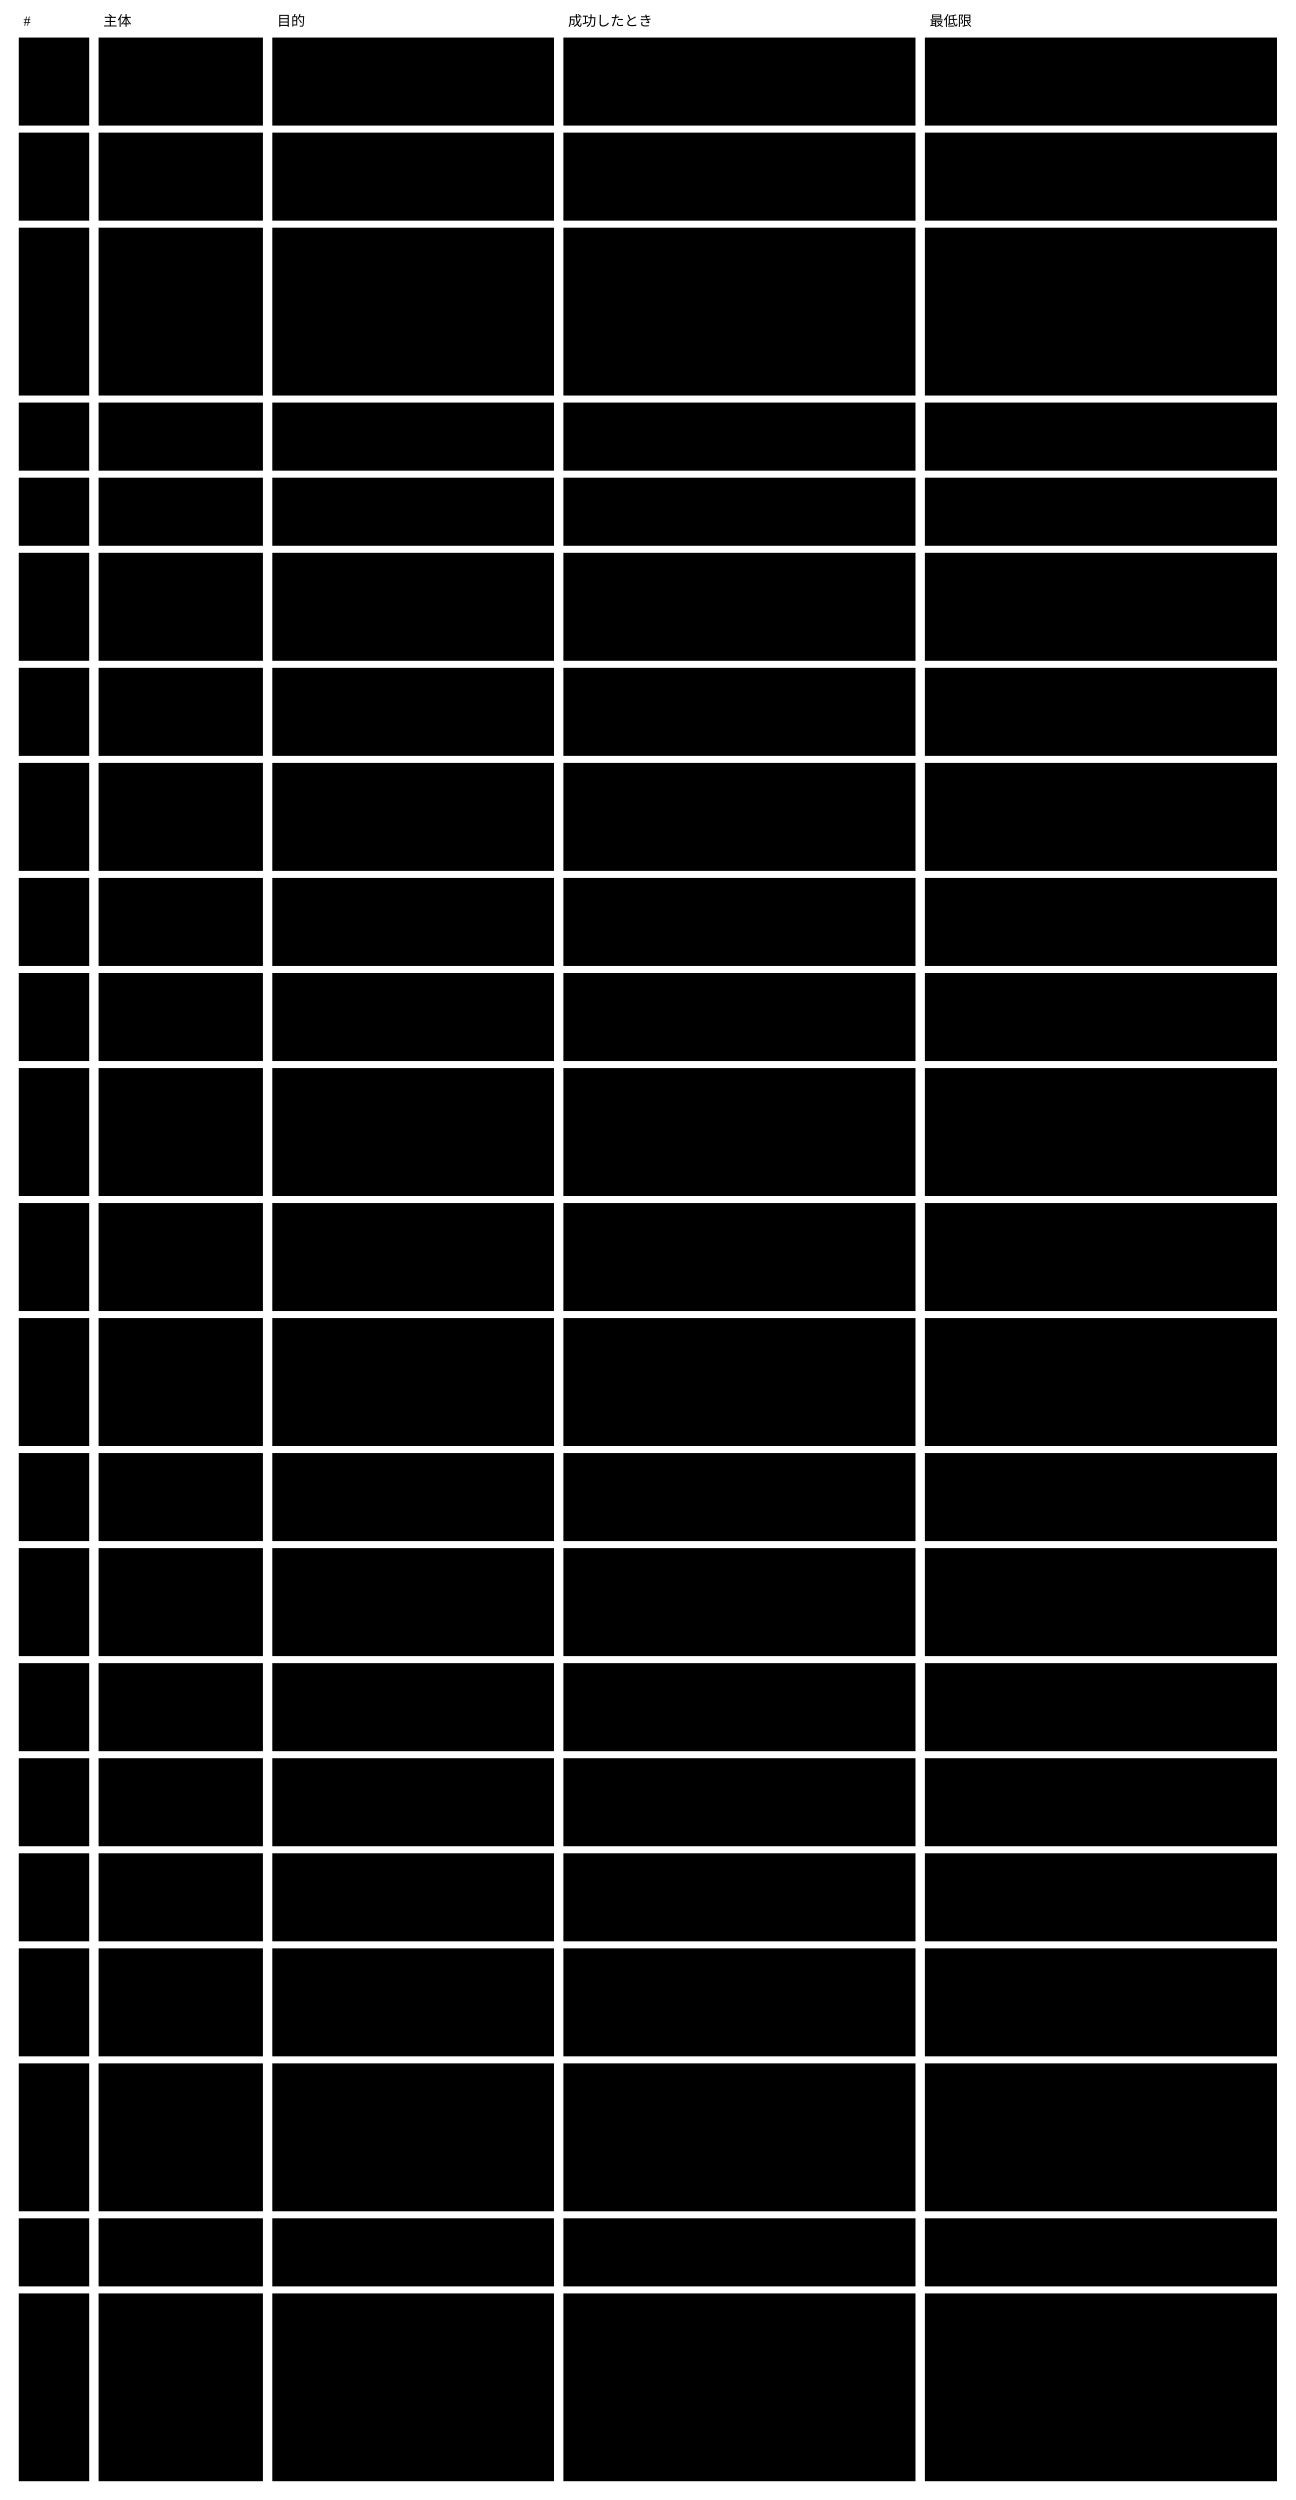
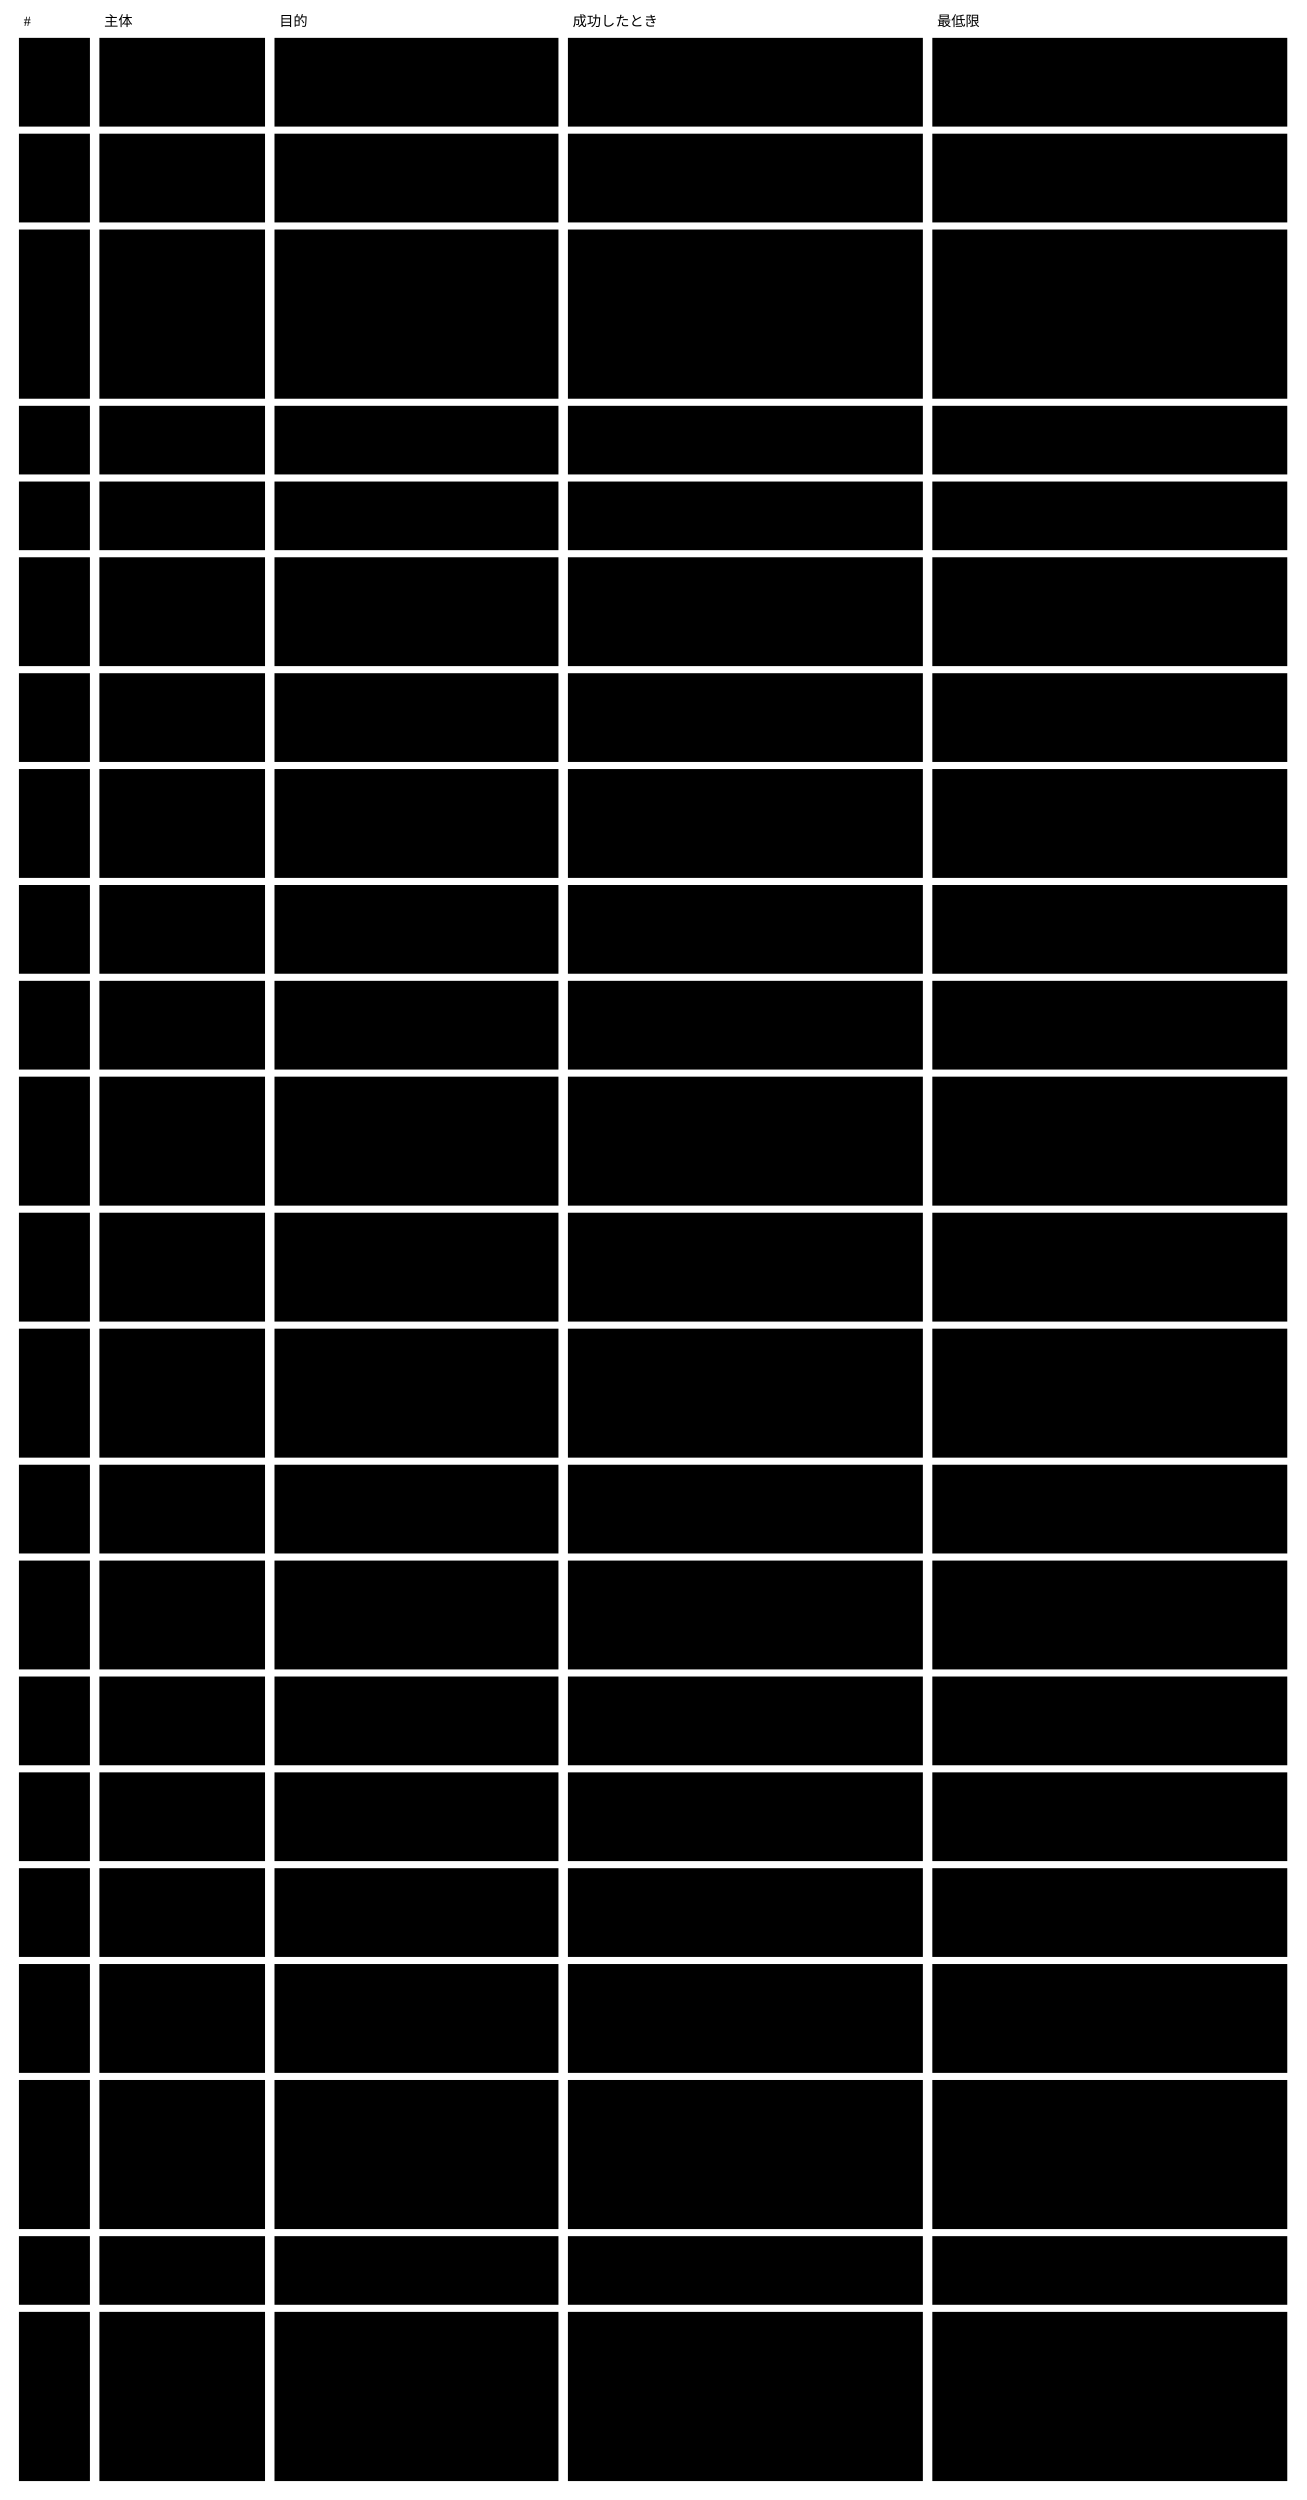
- <svg viewBox="0 0 1104 2130" style="min-width:900px" role="img" aria-label="使う場面：主体 ・ 目的 ・ 成功したときの保証 ・ 最低限の保証">
+ <svg viewBox="0 0 1104 2113" style="min-width:900px" role="img" aria-label="使う場面：主体 ・ 目的 ・ 成功したときの保証 ・ 最低限の保証">
  <text class="note" x="20" y="22">#</text>
  <text class="note" x="88" y="22">主体</text>
  <text class="note" x="236" y="22">目的</text>
  <text class="note" x="484" y="22">成功したとき</text>
  <text class="note" x="792" y="22">最低限</text>
  <rect class="box focus" x="16" y="32" width="60" height="75" />
  <text class="title" x="26" y="57">U0</text>
  <rect class="box" x="84" y="32" width="140" height="75" />
  <text class="label" x="94" y="57">利用者</text>
  <rect class="box" x="232" y="32" width="240" height="75" />
  <text class="label" x="242" y="57">AI に書かせた成果物を、正しいと確</text>
  <text class="label" x="242" y="74">かめた状態で使い続ける</text>
  <rect class="box" x="480" y="32" width="300" height="75" />
  <text class="label" x="490" y="57">使っている instance が、いまの契約のすべ</text>
  <text class="label" x="490" y="74">ての rule で verified（機械の検証と、変</text>
  <text class="label" x="490" y="91">更に入れた AI ・ 人の判定の記録）である</text>
  <rect class="box" x="788" y="32" width="300" height="75" />
  <text class="label" x="798" y="57">入力が変わった判定と、検証できなかった rule</text>
  <text class="label" x="798" y="74">は、verified として見えない</text>
  <rect class="box focus" x="16" y="113" width="60" height="75" />
  <text class="title" x="26" y="138">U1</text>
  <rect class="box" x="84" y="113" width="140" height="75" />
  <text class="label" x="94" y="138">作者（人か AI）</text>
  <rect class="box" x="232" y="113" width="240" height="75" />
  <text class="label" x="242" y="138">Concrete スキーマを作る</text>
  <rect class="box" x="480" y="113" width="300" height="75" />
  <text class="label" x="490" y="138">Concrete が Abstract の版と拡張の契約に</text>
  <text class="label" x="490" y="155">従い、Agent が案内に従って instance を書</text>
  <text class="label" x="490" y="172">ける</text>
  <rect class="box" x="788" y="113" width="300" height="75" />
  <text class="label" x="798" y="138">契約に従わない Concrete は、違反した</text>
  <text class="label" x="798" y="155">rule と一緒に取り込めない理由として出る</text>
  <rect class="box focus" x="16" y="194" width="60" height="143" />
  <text class="title" x="26" y="219">U2</text>
  <rect class="box" x="84" y="194" width="140" height="143" />
  <text class="label" x="94" y="219">作者</text>
  <rect class="box" x="232" y="194" width="240" height="143" />
  <text class="label" x="242" y="219">Concrete スキーマを変える（繰り</text>
  <text class="label" x="242" y="236">返した注意を x-prompt に上げる</text>
  <text class="label" x="242" y="253">ことを含む）</text>
  <rect class="box" x="480" y="194" width="300" height="143" />
  <text class="label" x="490" y="219">変更に、変更後の姿での全 instance の状</text>
  <text class="label" x="490" y="236">態・ 状態が変わった instance ・ 人が見る</text>
  <text class="label" x="490" y="253">ものが出る。x-prompt を変えた欄の前の AI</text>
  <text class="label" x="490" y="270">の判定は効かなくなり、取り直すまで</text>
  <text class="label" x="490" y="287">unverified として出る。変更の記録（意</text>
  <text class="label" x="490" y="304">図・ 目的の参照）が一緒に残り、セッションの</text>
  <text class="label" x="490" y="321">参照は手元の索引に残る</text>
  <rect class="box" x="788" y="194" width="300" height="143" />
  <text class="label" x="798" y="219">取り込むまで、いまの契約 ・ x-prompt と</text>
  <text class="label" x="798" y="236">instance の状態は変わらない</text>
  <rect class="box focus" x="16" y="343" width="60" height="58" />
  <text class="title" x="26" y="368">U3</text>
  <rect class="box" x="84" y="343" width="140" height="58" />
  <text class="label" x="94" y="368">作者</text>
  <rect class="box" x="232" y="343" width="240" height="58" />
  <text class="label" x="242" y="368">Abstract の新しい版に</text>
  <text class="label" x="242" y="385">Concrete を合わせる</text>
  <rect class="box" x="480" y="343" width="300" height="58" />
  <text class="label" x="490" y="368">機械で直せる箇所は直り、残りは案内に従って直</text>
  <text class="label" x="490" y="385">る</text>
  <rect class="box" x="788" y="343" width="300" height="58" />
  <text class="label" x="798" y="368">移せなかった箇所は一覧で返り、いまの</text>
  <text class="label" x="798" y="385">Concrete は壊れない</text>
  <rect class="box focus" x="16" y="407" width="60" height="58" />
  <text class="title" x="26" y="432">U4</text>
  <rect class="box" x="84" y="407" width="140" height="58" />
  <text class="label" x="94" y="432">提供側（Core を</text>
  <text class="label" x="94" y="449">作る側）</text>
  <rect class="box" x="232" y="407" width="240" height="58" />
  <text class="label" x="242" y="432">Abstract の新しい版を、移し方と</text>
  <text class="label" x="242" y="449">一緒に出す</text>
  <rect class="box" x="480" y="407" width="300" height="58" />
  <text class="label" x="490" y="432">作者が U3 を案内どおりに終えられる</text>
  <rect class="box" x="788" y="407" width="300" height="58" />
  <text class="label" x="798" y="432">前の Abstract の版は中身が変わらず、それ</text>
  <text class="label" x="798" y="449">を申告する Concrete は検証を通り続ける</text>
  <rect class="box focus" x="16" y="471" width="60" height="92" />
  <text class="title" x="26" y="496">U5</text>
  <rect class="box" x="84" y="471" width="140" height="92" />
  <text class="label" x="94" y="496">AI の Agent</text>
  <rect class="box" x="232" y="471" width="240" height="92" />
  <text class="label" x="242" y="496">instance を作る</text>
  <rect class="box" x="480" y="471" width="300" height="92" />
  <text class="label" x="490" y="496">決定権が人の欄は人の入口から来た値のまま書か</text>
  <text class="label" x="490" y="513">れ、rule ごとの結果がそろい、violated が</text>
  <text class="label" x="490" y="530">無い。変更の記録（意図 ・ 目的の参照）が一</text>
  <text class="label" x="490" y="547">緒に残り、セッションの参照は手元の索引に残る</text>
  <rect class="box" x="788" y="471" width="300" height="92" />
  <text class="label" x="798" y="496">violated ・ error の rule が根拠付きで</text>
  <text class="label" x="798" y="513">返る。必須の欄が空なら、根拠「必須の欄が空」</text>
  <text class="label" x="798" y="530">の機械の violated として返る</text>
  <rect class="box focus" x="16" y="569" width="60" height="75" />
  <text class="title" x="26" y="594">U6</text>
  <rect class="box" x="84" y="569" width="140" height="75" />
  <text class="label" x="94" y="594">AI の Agent</text>
  <rect class="box" x="232" y="569" width="240" height="75" />
  <text class="label" x="242" y="594">既存の instance を変える</text>
  <rect class="box" x="480" y="569" width="300" height="75" />
  <text class="label" x="490" y="594">参照と導出値が整合したまま変わる。変更の記録</text>
  <text class="label" x="490" y="611">（意図 ・ 目的の参照）が一緒に残り、セッシ</text>
  <text class="label" x="490" y="628">ョンの参照は手元の索引に残る</text>
  <rect class="box" x="788" y="569" width="300" height="75" />
  <text class="label" x="798" y="594">参照が壊れる ・ 導出値が合わない変更は</text>
  <text class="label" x="798" y="611">violated として返り、取り込めない理由に出</text>
  <text class="label" x="798" y="628">る</text>
  <rect class="box focus" x="16" y="650" width="60" height="92" />
  <text class="title" x="26" y="675">U7</text>
  <rect class="box" x="84" y="650" width="140" height="92" />
  <text class="label" x="94" y="675">AI の Agent</text>
  <rect class="box" x="232" y="650" width="240" height="92" />
  <text class="label" x="242" y="675">契約の変更で violated になった</text>
  <text class="label" x="242" y="692">instance を、同じ変更の中で直す</text>
  <rect class="box" x="480" y="650" width="300" height="92" />
  <text class="label" x="490" y="675">直した instance が変更後の契約で</text>
  <text class="label" x="490" y="692">violated を持たず、元の意味が保たれてい</text>
  <text class="label" x="490" y="709">る。変更の記録（意図 ・ 目的の参照）が一緒</text>
  <text class="label" x="490" y="726">に残り、セッションの参照は手元の索引に残る</text>
  <rect class="box" x="788" y="650" width="300" height="92" />
  <text class="label" x="798" y="675">直せなかった instance は violated のま</text>
  <text class="label" x="798" y="692">ま変更後の検証に出て、理由が返る</text>
  <rect class="box focus" x="16" y="748" width="60" height="75" />
  <text class="title" x="26" y="773">U8</text>
  <rect class="box" x="84" y="748" width="140" height="75" />
  <text class="label" x="94" y="773">CI（変更の仕組</text>
  <text class="label" x="94" y="790">み）</text>
  <rect class="box" x="232" y="748" width="240" height="75" />
  <text class="label" x="242" y="773">変更のたびに、すべての instance</text>
  <text class="label" x="242" y="790">を検証する</text>
  <rect class="box" x="480" y="748" width="300" height="75" />
  <text class="label" x="490" y="773">violated と unverified の一覧が返り、</text>
  <text class="label" x="490" y="790">手元と同じ結果になる</text>
  <rect class="box" x="788" y="748" width="300" height="75" />
  <text class="label" x="798" y="773">validator が答えない ・ 誤った形で答えた</text>
  <text class="label" x="798" y="790">rule は error として返り、verified に</text>
  <text class="label" x="798" y="807">数えない</text>
  <rect class="box focus" x="16" y="829" width="60" height="75" />
  <text class="title" x="26" y="854">U10</text>
  <rect class="box" x="84" y="829" width="140" height="75" />
  <text class="label" x="94" y="854">作業した本人か</text>
  <text class="label" x="94" y="871">AI の Agent</text>
  <rect class="box" x="232" y="829" width="240" height="75" />
  <text class="label" x="242" y="854">入力が変わって効かなくなった判定を</text>
  <text class="label" x="242" y="871">取り直す</text>
  <rect class="box" x="480" y="829" width="300" height="75" />
  <text class="label" x="490" y="854">入力が変わった rule だけが検証し直され、状</text>
  <text class="label" x="490" y="871">態が変わった instance が変更の出力に出る</text>
  <rect class="box" x="788" y="829" width="300" height="75" />
  <text class="label" x="798" y="854">基盤を通らずに書き換えられた instance</text>
  <text class="label" x="798" y="871">も、次の検証で入力が変わったと分かり、前の判</text>
  <text class="label" x="798" y="888">定は効かない</text>
  <rect class="box focus" x="16" y="910" width="60" height="109" />
  <text class="title" x="26" y="935">U11</text>
  <rect class="box" x="84" y="910" width="140" height="109" />
  <text class="label" x="94" y="935">利用者</text>
  <rect class="box" x="232" y="910" width="240" height="109" />
  <text class="label" x="242" y="935">要らない instance ・ 判定の記録</text>
  <text class="label" x="242" y="952">を消す</text>
  <rect class="box" x="480" y="910" width="300" height="109" />
  <text class="label" x="490" y="935">同じ文脈の中で、消したものを指す参照と、消し</text>
  <text class="label" x="490" y="952">たものに結び付いた判定の記録が残っていない。</text>
  <text class="label" x="490" y="969">変更の記録は経緯として残る</text>
  <rect class="box" x="788" y="910" width="300" height="109" />
  <text class="label" x="798" y="935">消したものを指す instance は変更後の検証</text>
  <text class="label" x="798" y="952">で violated になり、取り込めない理由に出</text>
  <text class="label" x="798" y="969">る。ほかの文脈から指されている instance</text>
  <text class="label" x="798" y="986">を消すと、指している側の次の検証で</text>
  <text class="label" x="798" y="1003">violated になり、黙って壊れない</text>
  <rect class="box focus" x="16" y="1025" width="60" height="92" />
  <text class="title" x="26" y="1050">U12</text>
  <rect class="box" x="84" y="1025" width="140" height="92" />
  <text class="label" x="94" y="1050">読み手（人）</text>
  <rect class="box" x="232" y="1025" width="240" height="92" />
  <text class="label" x="242" y="1050">人が読む形で読んで判断する</text>
  <rect class="box" x="480" y="1025" width="300" height="92" />
  <text class="label" x="490" y="1050">rule ごとの結果と instance の状態が、内</text>
  <text class="label" x="490" y="1067">容と一緒に見える</text>
  <rect class="box" x="788" y="1025" width="300" height="92" />
  <text class="label" x="798" y="1050">描画に失敗したら1ページも書かず、効かなくな</text>
  <text class="label" x="798" y="1067">った判定を verified として見せない。探し</text>
  <text class="label" x="798" y="1084">た結果には探した範囲が付き、範囲の外は探して</text>
  <text class="label" x="798" y="1101">いないと返る</text>
  <rect class="box focus" x="16" y="1123" width="60" height="109" />
  <text class="title" x="26" y="1148">U13</text>
  <rect class="box" x="84" y="1123" width="140" height="109" />
  <text class="label" x="94" y="1148">利用者 ・ 監査す</text>
  <text class="label" x="94" y="1165">る人</text>
  <rect class="box" x="232" y="1123" width="240" height="109" />
  <text class="label" x="242" y="1148">検証と判定と内容の変更の経緯を、対</text>
  <text class="label" x="242" y="1165">象ごと ・ 目的ごとにあとから確か</text>
  <text class="label" x="242" y="1182">める</text>
  <rect class="box" x="480" y="1123" width="300" height="109" />
  <text class="label" x="490" y="1148">対象ごとに、どの意図 ・ どの目的で ・ どの</text>
  <text class="label" x="490" y="1165">欄を変えたかと、誰が ・ どの変更の姿で ・</text>
  <text class="label" x="490" y="1182">どの instance × rule を判定したかが分か</text>
  <text class="label" x="490" y="1199">る。いつ ・ 誰が出したかは変更の仕組みの履</text>
  <text class="label" x="490" y="1216">歴から分かる</text>
  <rect class="box" x="788" y="1123" width="300" height="109" />
  <text class="label" x="798" y="1148">記録の書き換えは変更の差分に出て、AI ・ 人</text>
  <text class="label" x="798" y="1165">の rule で判定の記録が無いもの ・ 変更の記</text>
  <text class="label" x="798" y="1182">録が無い書き換えは、記録が無いと分かる</text>
  <rect class="box focus" x="16" y="1238" width="60" height="75" />
  <text class="title" x="26" y="1263">U14</text>
  <rect class="box" x="84" y="1238" width="140" height="75" />
  <text class="label" x="94" y="1263">harness の作者</text>
  <rect class="box" x="232" y="1238" width="240" height="75" />
  <text class="label" x="242" y="1263">validator（AI ・ 外のツール）</text>
  <text class="label" x="242" y="1280">をつなぐ</text>
  <rect class="box" x="480" y="1238" width="300" height="75" />
  <text class="label" x="490" y="1263">判定できる rule が宣言され、宣言の外の</text>
  <text class="label" x="490" y="1280">rule は unsupported と返る</text>
  <rect class="box" x="788" y="1238" width="300" height="75" />
  <text class="label" x="798" y="1263">validator を1つもつながなくても、機械で決</text>
  <text class="label" x="798" y="1280">まる rule は検証され、残りは</text>
  <text class="label" x="798" y="1297">unsupported として返る</text>
  <rect class="box focus" x="16" y="1319" width="60" height="92" />
  <text class="title" x="26" y="1344">U16</text>
  <rect class="box" x="84" y="1319" width="140" height="92" />
  <text class="label" x="94" y="1344">作業した本人</text>
  <rect class="box" x="232" y="1319" width="240" height="92" />
  <text class="label" x="242" y="1344">セッションの中で、意図への判断のう</text>
  <text class="label" x="242" y="1361">ち機械と AI が決めきれなかった</text>
  <text class="label" x="242" y="1378">rule ・ 人が決める欄を承認する</text>
  <text class="label" x="242" y="1395">（AI の判定を覆すことを含む）</text>
  <rect class="box" x="480" y="1319" width="300" height="92" />
  <text class="label" x="490" y="1344">原因ごとにまとめて判断し、示した入力 ・ 意</text>
  <text class="label" x="490" y="1361">図に結び付いた人の判定の記録が同じ変更に入</text>
  <text class="label" x="490" y="1378">る。同じ判断を繰り返したものは、x-prompt</text>
  <text class="label" x="490" y="1395">に上げる材料として引ける</text>
  <rect class="box" x="788" y="1319" width="300" height="92" />
  <text class="label" x="798" y="1344">判断されなかったものは unverified のまま</text>
  <text class="label" x="798" y="1361">残り、verified として見えない。セッション</text>
  <text class="label" x="798" y="1378">の中でも、承認は人の入口からだけ入る</text>
  <rect class="box focus" x="16" y="1417" width="60" height="75" />
  <text class="title" x="26" y="1442">U17</text>
  <rect class="box" x="84" y="1417" width="140" height="75" />
  <text class="label" x="94" y="1442">利用者</text>
  <rect class="box" x="232" y="1417" width="240" height="75" />
  <text class="label" x="242" y="1442">既存のファイルを取り込む（導入）</text>
  <rect class="box" x="480" y="1417" width="300" height="75" />
  <text class="label" x="490" y="1442">$schema が1つに決まるファイルはそのまま</text>
  <text class="label" x="490" y="1459">instance になり、決まらないファイルは下書</text>
  <text class="label" x="490" y="1476">きとして一覧に出る</text>
  <rect class="box" x="788" y="1417" width="300" height="75" />
  <text class="label" x="798" y="1442">取り込めなかったファイルは中身が変わらず、理</text>
  <text class="label" x="798" y="1459">由が返る</text>
  <rect class="box focus" x="16" y="1498" width="60" height="75" />
  <text class="title" x="26" y="1523">U18</text>
  <rect class="box" x="84" y="1498" width="140" height="75" />
  <text class="label" x="94" y="1523">利用者（チーム）</text>
  <rect class="box" x="232" y="1498" width="240" height="75" />
  <text class="label" x="242" y="1523">ほかの変更を取り込む</text>
  <rect class="box" x="480" y="1498" width="300" height="75" />
  <text class="label" x="490" y="1523">取り込んだあとの姿で全 instance が検証さ</text>
  <text class="label" x="490" y="1540">れ、状態が変わったものが出る</text>
  <rect class="box" x="788" y="1498" width="300" height="75" />
  <text class="label" x="798" y="1523">同じ instance × rule の判定 ・ 同じ対象</text>
  <text class="label" x="798" y="1540">の同じ欄を両方で変えたときは、基盤が片方を選</text>
  <text class="label" x="798" y="1557">ばず、変更の仕組みの衝突として人に出る</text>
  <rect class="box focus" x="16" y="1579" width="60" height="75" />
  <text class="title" x="26" y="1604">U23</text>
  <rect class="box" x="84" y="1579" width="140" height="75" />
  <text class="label" x="94" y="1604">作者</text>
  <rect class="box" x="232" y="1579" width="240" height="75" />
  <text class="label" x="242" y="1604">Concrete の拡張項目を足す ・ 変</text>
  <text class="label" x="242" y="1621">える</text>
  <rect class="box" x="480" y="1579" width="300" height="75" />
  <text class="label" x="490" y="1604">定義した x- が形 ・ 意味 ・ 検証の仕方 ・</text>
  <text class="label" x="490" y="1621">名前の範囲を持ち、その x- を使う全</text>
  <text class="label" x="490" y="1638">instance が宣言した検証の仕方で検証される</text>
  <rect class="box" x="788" y="1579" width="300" height="75" />
  <text class="label" x="798" y="1604">検証の仕方が書けない x- は unsupported</text>
  <text class="label" x="798" y="1621">として返り、Core の拡張項目とぶつかる定義は</text>
  <text class="label" x="798" y="1638">違反として返る</text>
  <rect class="box focus" x="16" y="1660" width="60" height="92" />
  <text class="title" x="26" y="1685">U24</text>
  <rect class="box" x="84" y="1660" width="140" height="92" />
  <text class="label" x="94" y="1685">作者</text>
  <rect class="box" x="232" y="1660" width="240" height="92" />
  <text class="label" x="242" y="1685">ほかの文脈の公開された言葉</text>
  <text class="label" x="242" y="1702">（Concrete の公開する部分）を</text>
  <text class="label" x="242" y="1719">x-relationship で読む</text>
  <rect class="box" x="480" y="1660" width="300" height="92" />
  <text class="label" x="490" y="1685">読む側は、指した公開された言葉の版で検証され</text>
  <text class="label" x="490" y="1702">続ける</text>
  <rect class="box" x="788" y="1660" width="300" height="92" />
  <text class="label" x="798" y="1685">読む先の版が無い ・ 読む先が新しい版だけを</text>
  <text class="label" x="798" y="1702">出したときは、読む側の検証にそう出て、黙って</text>
  <text class="label" x="798" y="1719">壊れない。探した結果には探した範囲が付き、範</text>
  <text class="label" x="798" y="1736">囲の外は探していないと返る</text>
  <rect class="box focus" x="16" y="1758" width="60" height="126" />
  <text class="title" x="26" y="1783">U25</text>
  <rect class="box" x="84" y="1758" width="140" height="126" />
  <text class="label" x="94" y="1783">変更を見る人（作</text>
  <text class="label" x="94" y="1800">業した本人か、PR</text>
  <text class="label" x="94" y="1817">で承認する人。</text>
  <text class="label" x="94" y="1834">harness が代わ</text>
  <text class="label" x="94" y="1851">りに始めることも</text>
  <text class="label" x="94" y="1868">ある）</text>
  <rect class="box" x="232" y="1758" width="240" height="126" />
  <text class="label" x="242" y="1783">変更を確かめる（取り込むかは変更の</text>
  <text class="label" x="242" y="1800">仕組みで決める）</text>
  <rect class="box" x="480" y="1758" width="300" height="126" />
  <text class="label" x="490" y="1783">条件（目的 ・ 対象。作業した本人の手元では</text>
  <text class="label" x="490" y="1800">セッションも）に紐づくすべての変更の記録が、</text>
  <text class="label" x="490" y="1817">意図 ・ 意味の変更 ・ 意図と変更が合ってい</text>
  <text class="label" x="490" y="1834">るかの判定（I33）・ 人の判定の記録 ・ 変更</text>
  <text class="label" x="490" y="1851">後の検証の結果と一緒に出て、例外が件数と一緒</text>
  <text class="label" x="490" y="1868">に先頭に出る</text>
  <rect class="box" x="788" y="1758" width="300" height="126" />
  <text class="label" x="798" y="1783">見ても契約 ・ instance ・ 記録は変わらな</text>
  <text class="label" x="798" y="1800">い。意図は書き換わらずに出て、意図の無い変更</text>
  <text class="label" x="798" y="1817">と、基盤を通らずに変えた欄は、そうだと分かる</text>
  <rect class="box focus" x="16" y="1890" width="60" height="58" />
  <text class="title" x="26" y="1915">U26</text>
  <rect class="box" x="84" y="1890" width="140" height="58" />
  <text class="label" x="94" y="1915">harness の作者</text>
  <rect class="box" x="232" y="1890" width="240" height="58" />
  <text class="label" x="242" y="1915">探す範囲（文脈の地図）を宣言する</text>
  <rect class="box" x="480" y="1890" width="300" height="58" />
  <text class="label" x="490" y="1915">宣言した文脈の集まりを1つの索引で引け、探し</text>
  <text class="label" x="490" y="1932">た結果に範囲が付く</text>
  <rect class="box" x="788" y="1890" width="300" height="58" />
  <text class="label" x="798" y="1915">地図に無い文脈は、探していないと返る</text>
-   <rect class="box focus" x="16" y="1954" width="60" height="160" />
+   <rect class="box focus" x="16" y="1954" width="60" height="143" />
  <text class="title" x="26" y="1979">U27</text>
-   <rect class="box" x="84" y="1954" width="140" height="160" />
-   <text class="label" x="94" y="1979">オーケストレー</text>
-   <text class="label" x="94" y="1996">ター（親のセッシ</text>
-   <text class="label" x="94" y="2013">ョン。目的を持つ</text>
-   <text class="label" x="94" y="2030">利用者の代わりに</text>
-   <text class="label" x="94" y="2047">動く。人が直接始</text>
-   <text class="label" x="94" y="2064">めた最上位のセッ</text>
-   <text class="label" x="94" y="2081">ションも同じ役</text>
-   <text class="label" x="94" y="2098">割）</text>
-   <rect class="box" x="232" y="1954" width="240" height="160" />
+   <rect class="box" x="84" y="1954" width="140" height="143" />
+   <text class="label" x="94" y="1979">親のセッション</text>
+   <text class="label" x="94" y="1996">（オーケストレー</text>
+   <text class="label" x="94" y="2013">ターの定義から目</text>
+   <text class="label" x="94" y="2030">的ごとに立てる。</text>
+   <text class="label" x="94" y="2047">人が直接始めた最</text>
+   <text class="label" x="94" y="2064">上位のセッション</text>
+   <text class="label" x="94" y="2081">も同じ役割）</text>
+   <rect class="box" x="232" y="1954" width="240" height="143" />
  <text class="label" x="242" y="1979">目的のセッションを立て、ID で再開</text>
  <text class="label" x="242" y="1996">して進める（役割ごとに子のセッショ</text>
  <text class="label" x="242" y="2013">ンに任せることを含む）</text>
-   <rect class="box" x="480" y="1954" width="300" height="160" />
+   <rect class="box" x="480" y="1954" width="300" height="143" />
  <text class="label" x="490" y="1979">目的のあいだは同じセッションが ID で続く。</text>
  <text class="label" x="490" y="1996">子のセッションには親がまとめた引き継ぎのプロ</text>
  <text class="label" x="490" y="2013">ンプトが渡り、渡したものが残る。目的と、その</text>
  <text class="label" x="490" y="2030">セッションと子のセッションで書いた変更の記録</text>
  <text class="label" x="490" y="2047">が、あとから引ける</text>
-   <rect class="box" x="788" y="1954" width="300" height="160" />
+   <rect class="box" x="788" y="1954" width="300" height="143" />
  <text class="label" x="798" y="1979">子が答えない ・ 誤った形で答えたときは</text>
  <text class="label" x="798" y="1996">error として親に返り、子がそれまでに書いた</text>
  <text class="label" x="798" y="2013">変更の記録は消えずに残る</text>
</svg>
